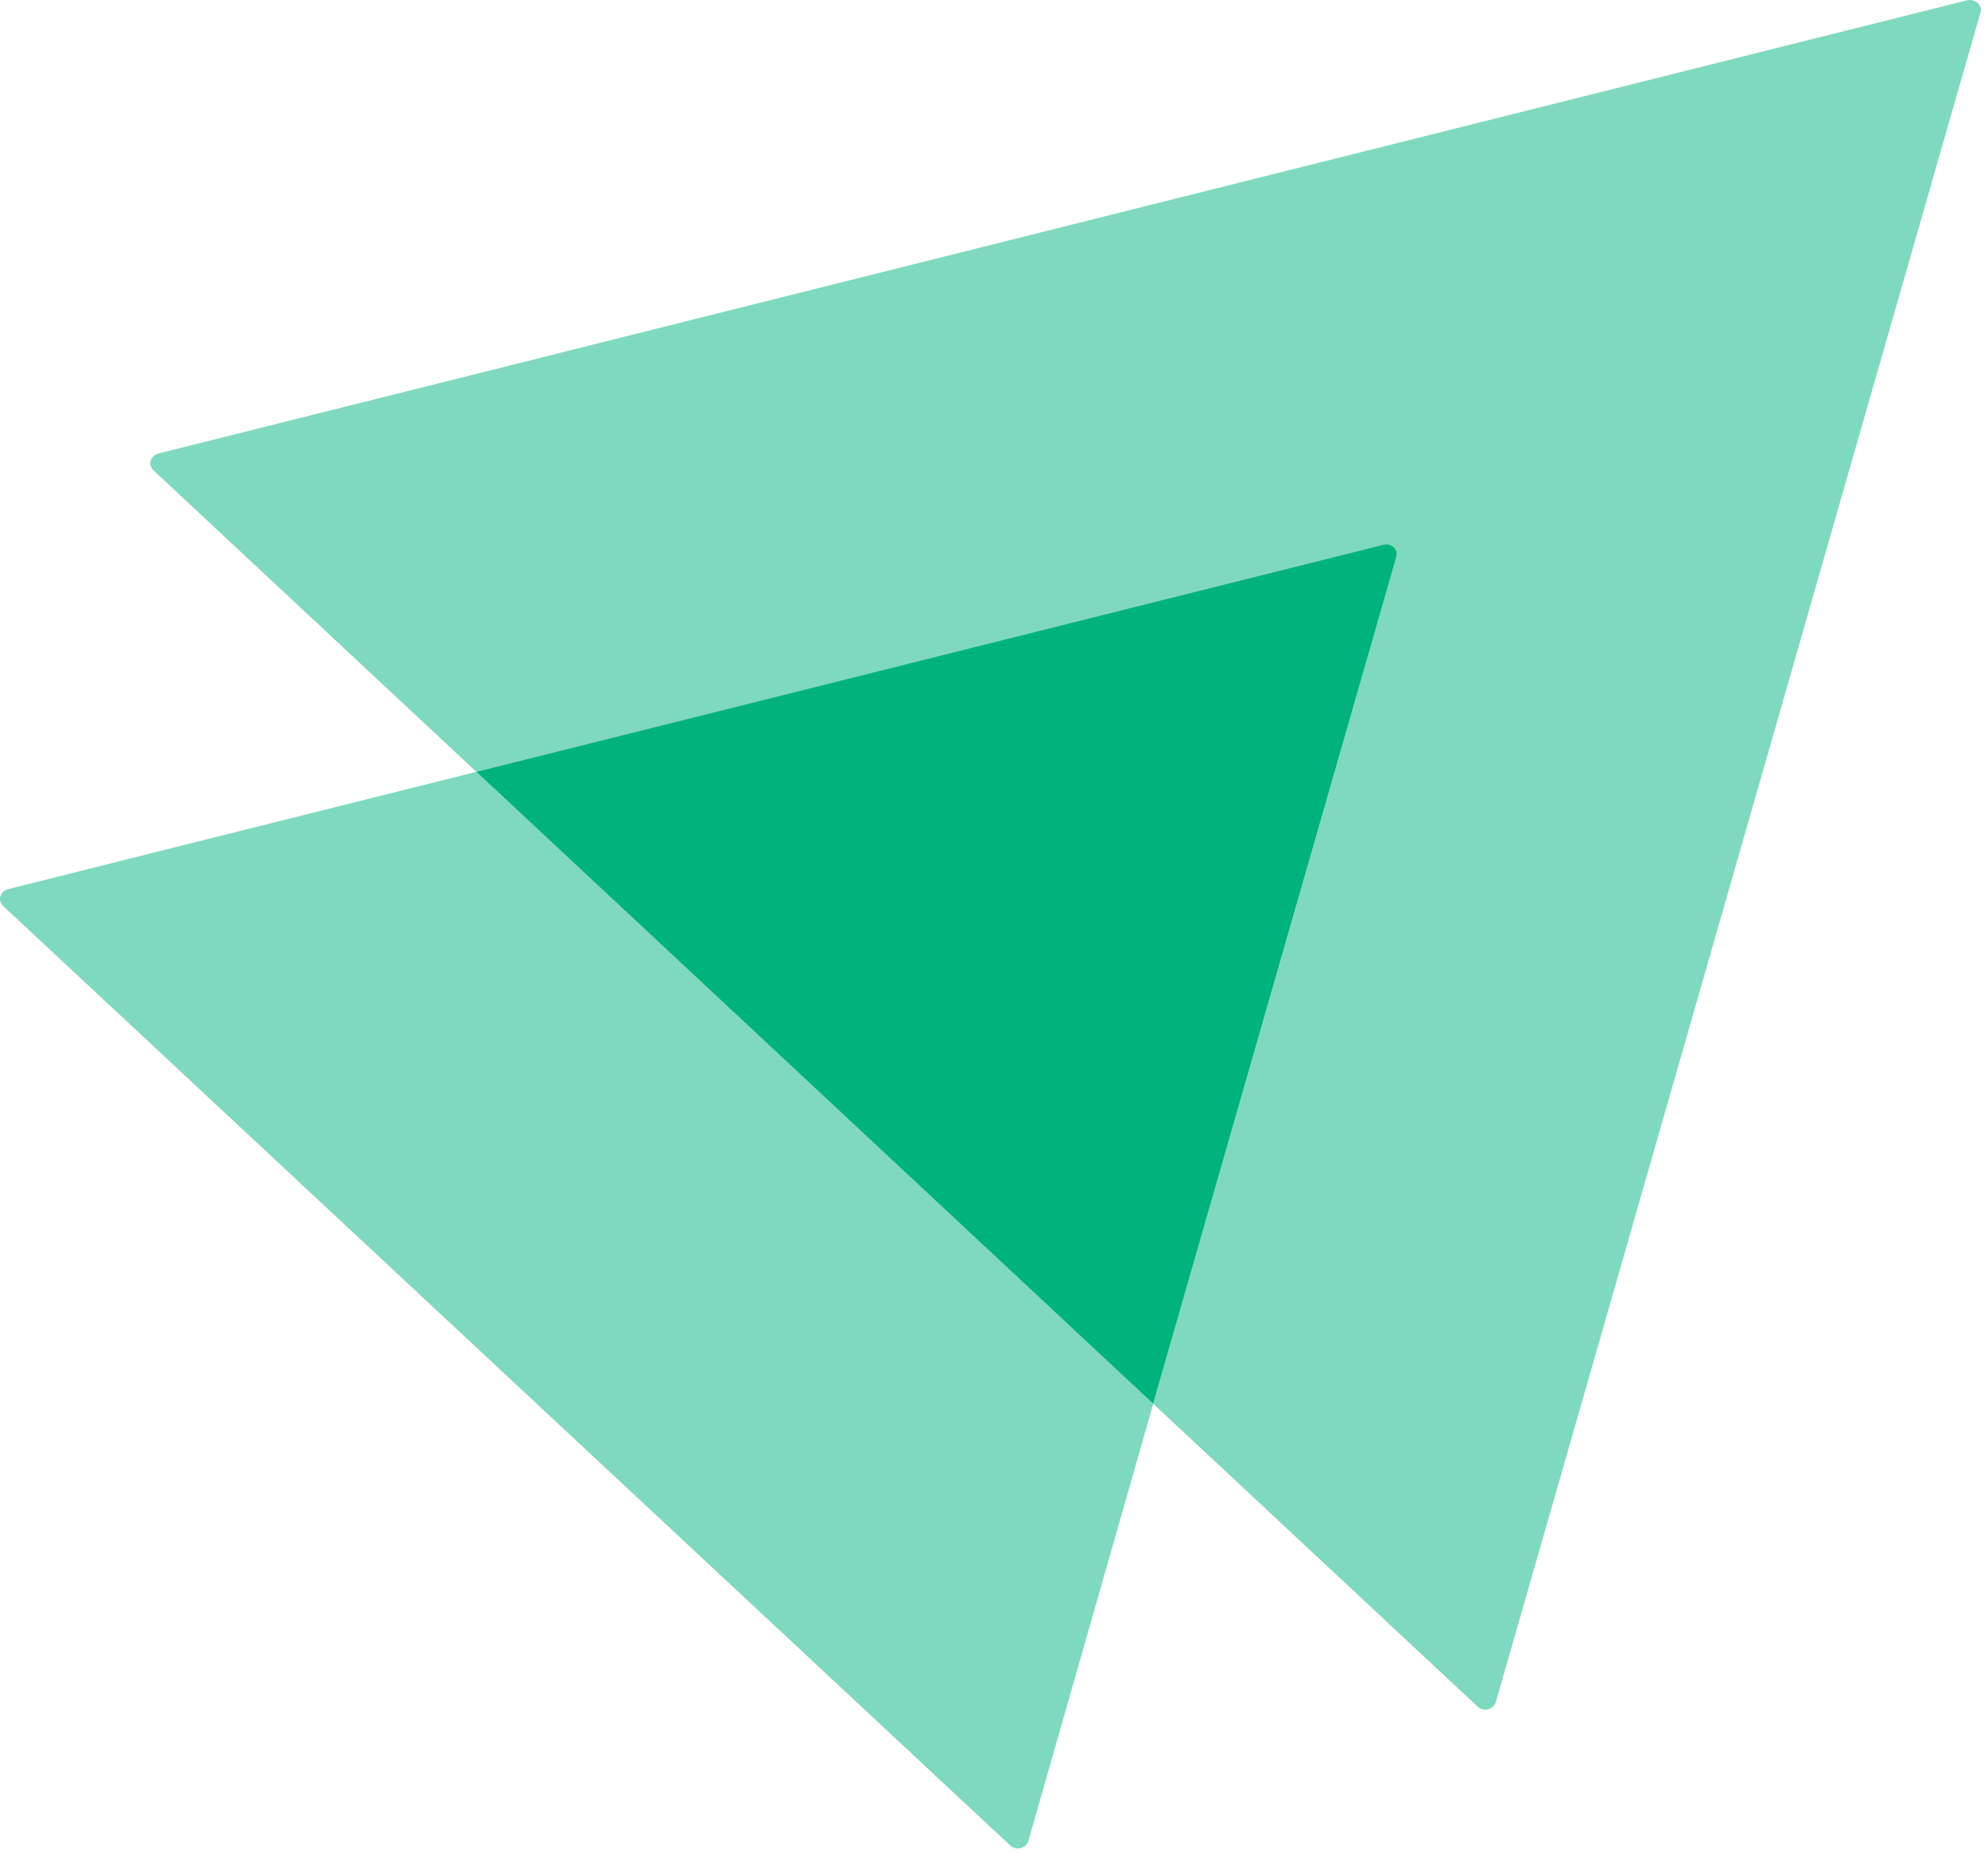
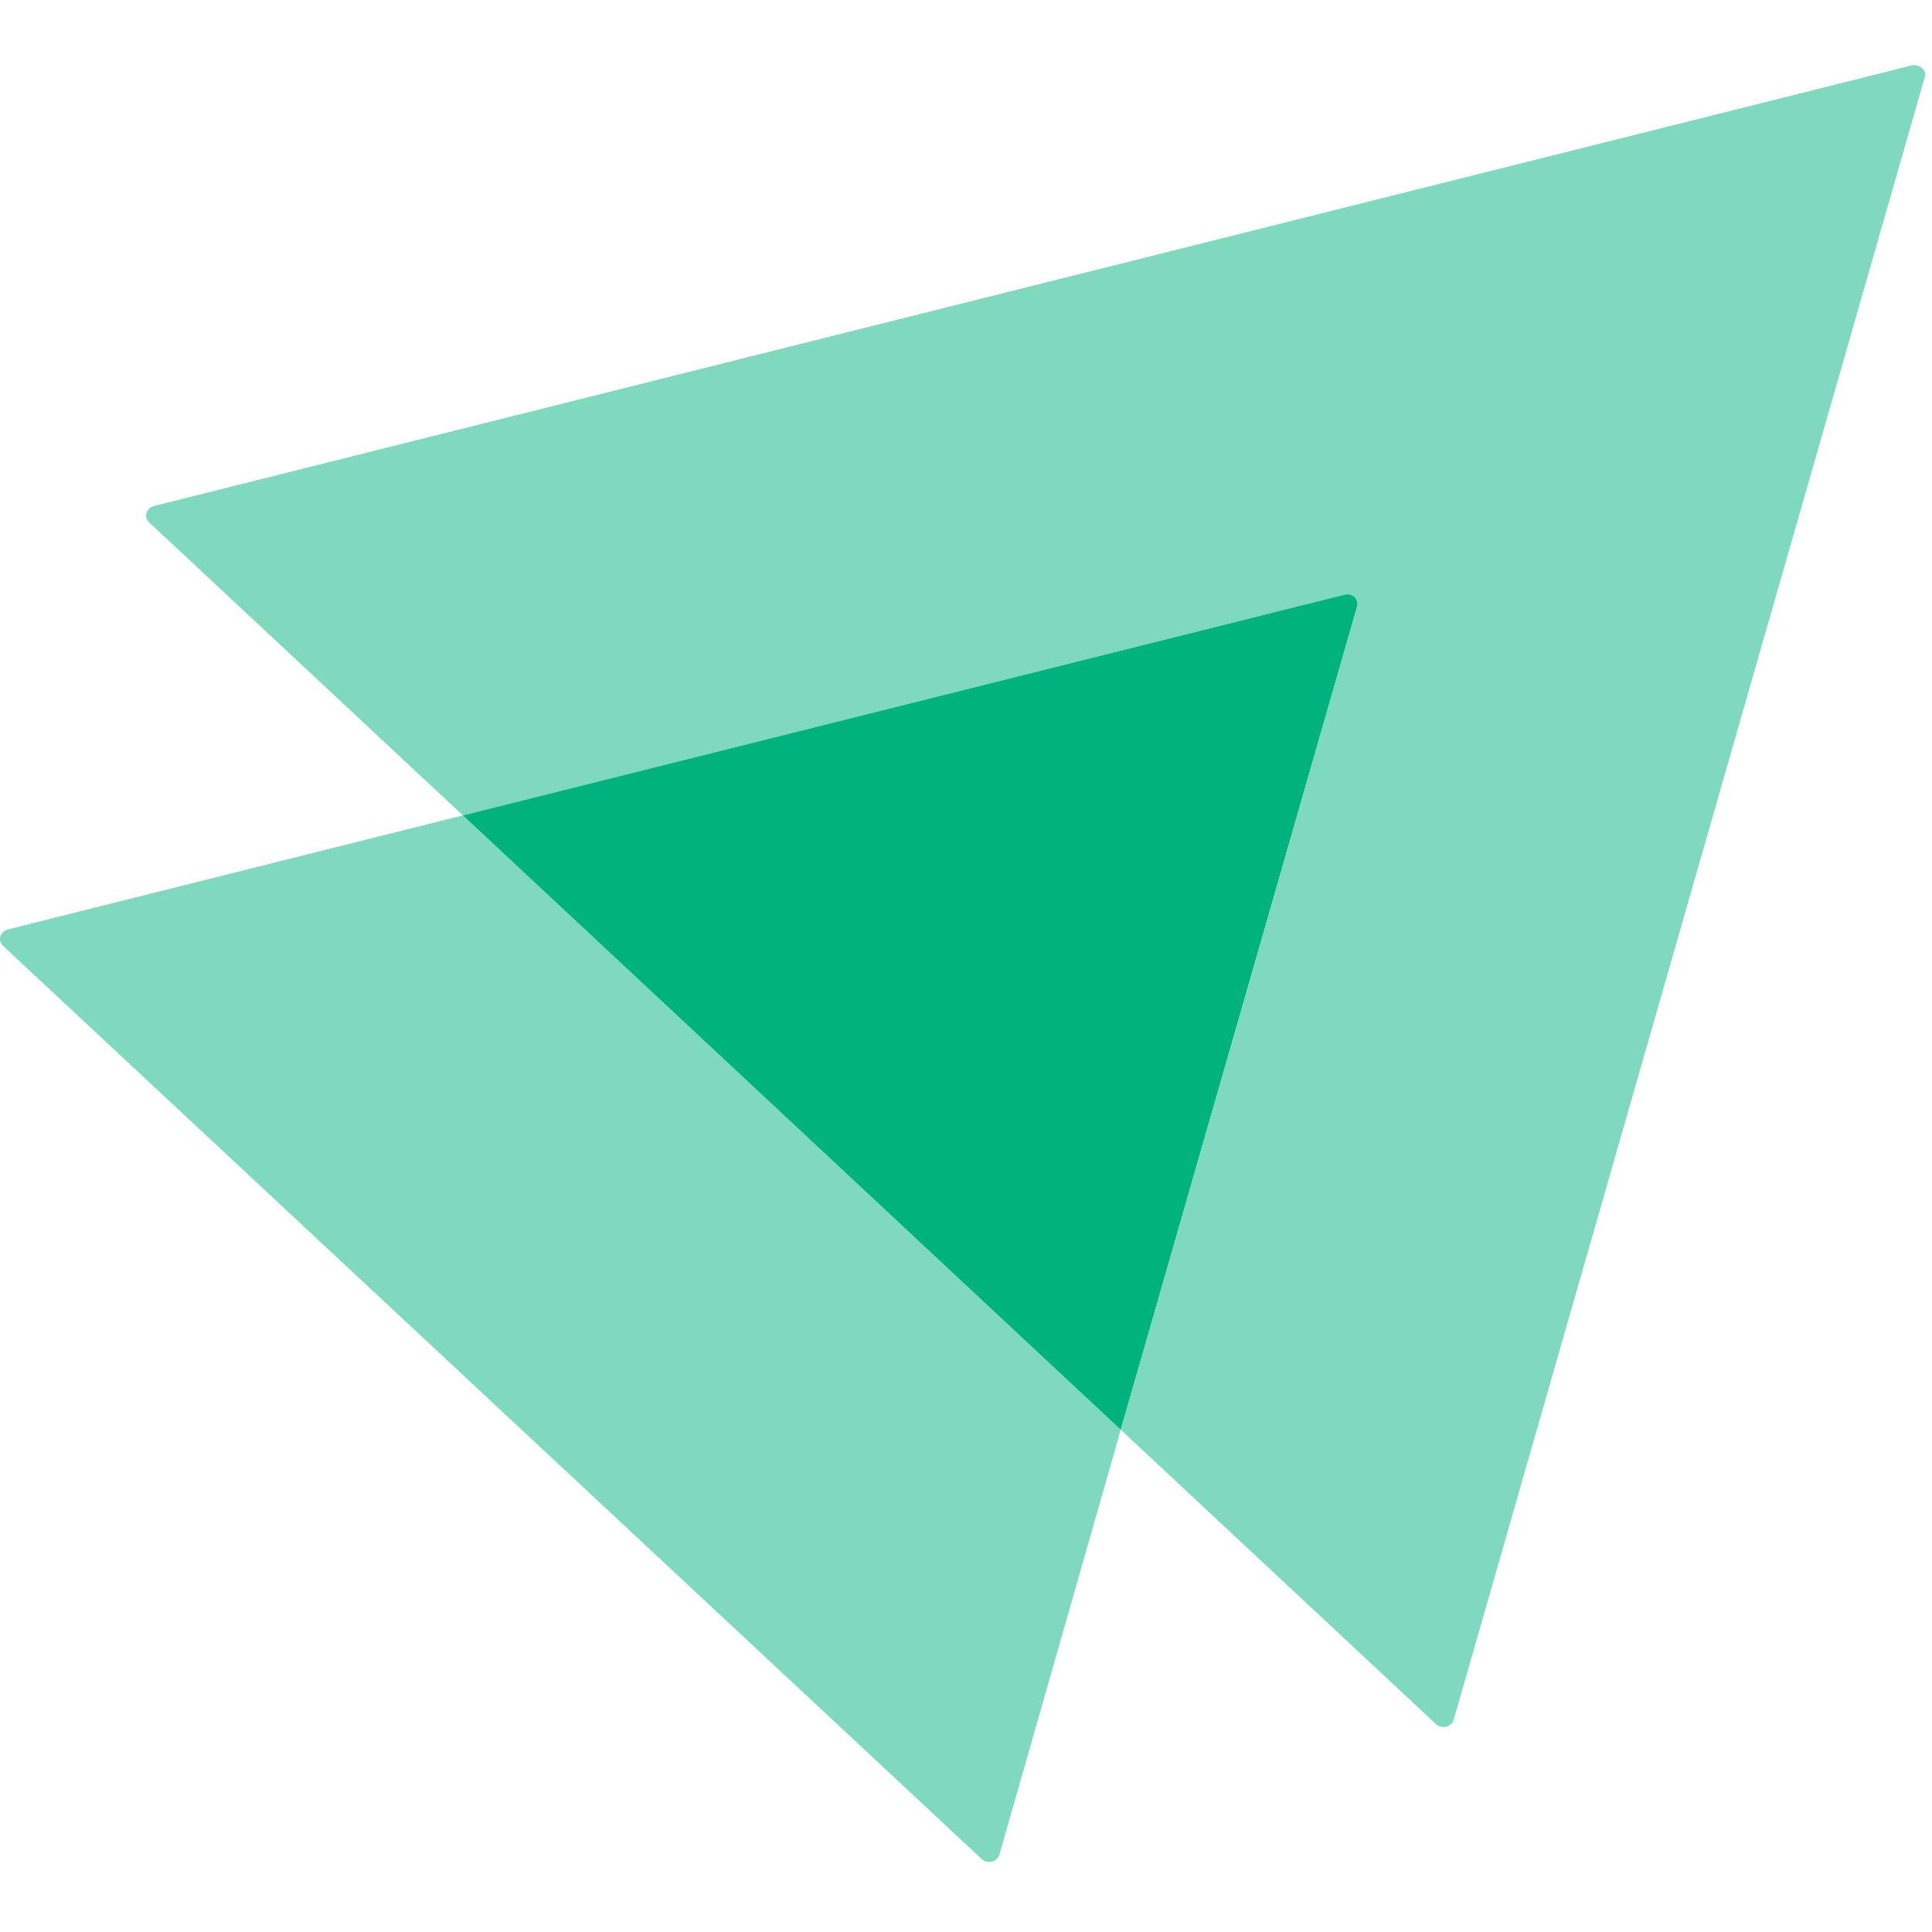
- <svg xmlns="http://www.w3.org/2000/svg" width="163" height="152" viewBox="0 0 163 152" fill="none">
+ <svg xmlns="http://www.w3.org/2000/svg" width="48" height="48" viewBox="0 0 163 152" fill="none">
  <path opacity="0.5" d="M162.384 1.024L122.644 139.591C122.442 140.22 121.634 140.408 121.162 139.968L94.556 115.123L114.494 45.682C114.696 45.053 114.09 44.487 113.416 44.676L39.055 63.294L12.585 38.575C12.113 38.135 12.315 37.38 12.989 37.191L161.306 0.018C161.98 -0.108 162.586 0.458 162.384 1.024Z" fill="#00B37E" />
  <path opacity="0.5" d="M94.555 115.123L84.317 150.975C84.115 151.604 83.307 151.793 82.835 151.353L0.257 74.301C-0.215 73.861 -0.012 73.106 0.661 72.917L39.054 63.294L94.555 115.123Z" fill="#00B37E" />
  <path d="M114.489 45.682L94.552 115.123L39.051 63.294L113.412 44.676C114.085 44.487 114.692 45.053 114.489 45.682Z" fill="#00B37E" />
</svg>
